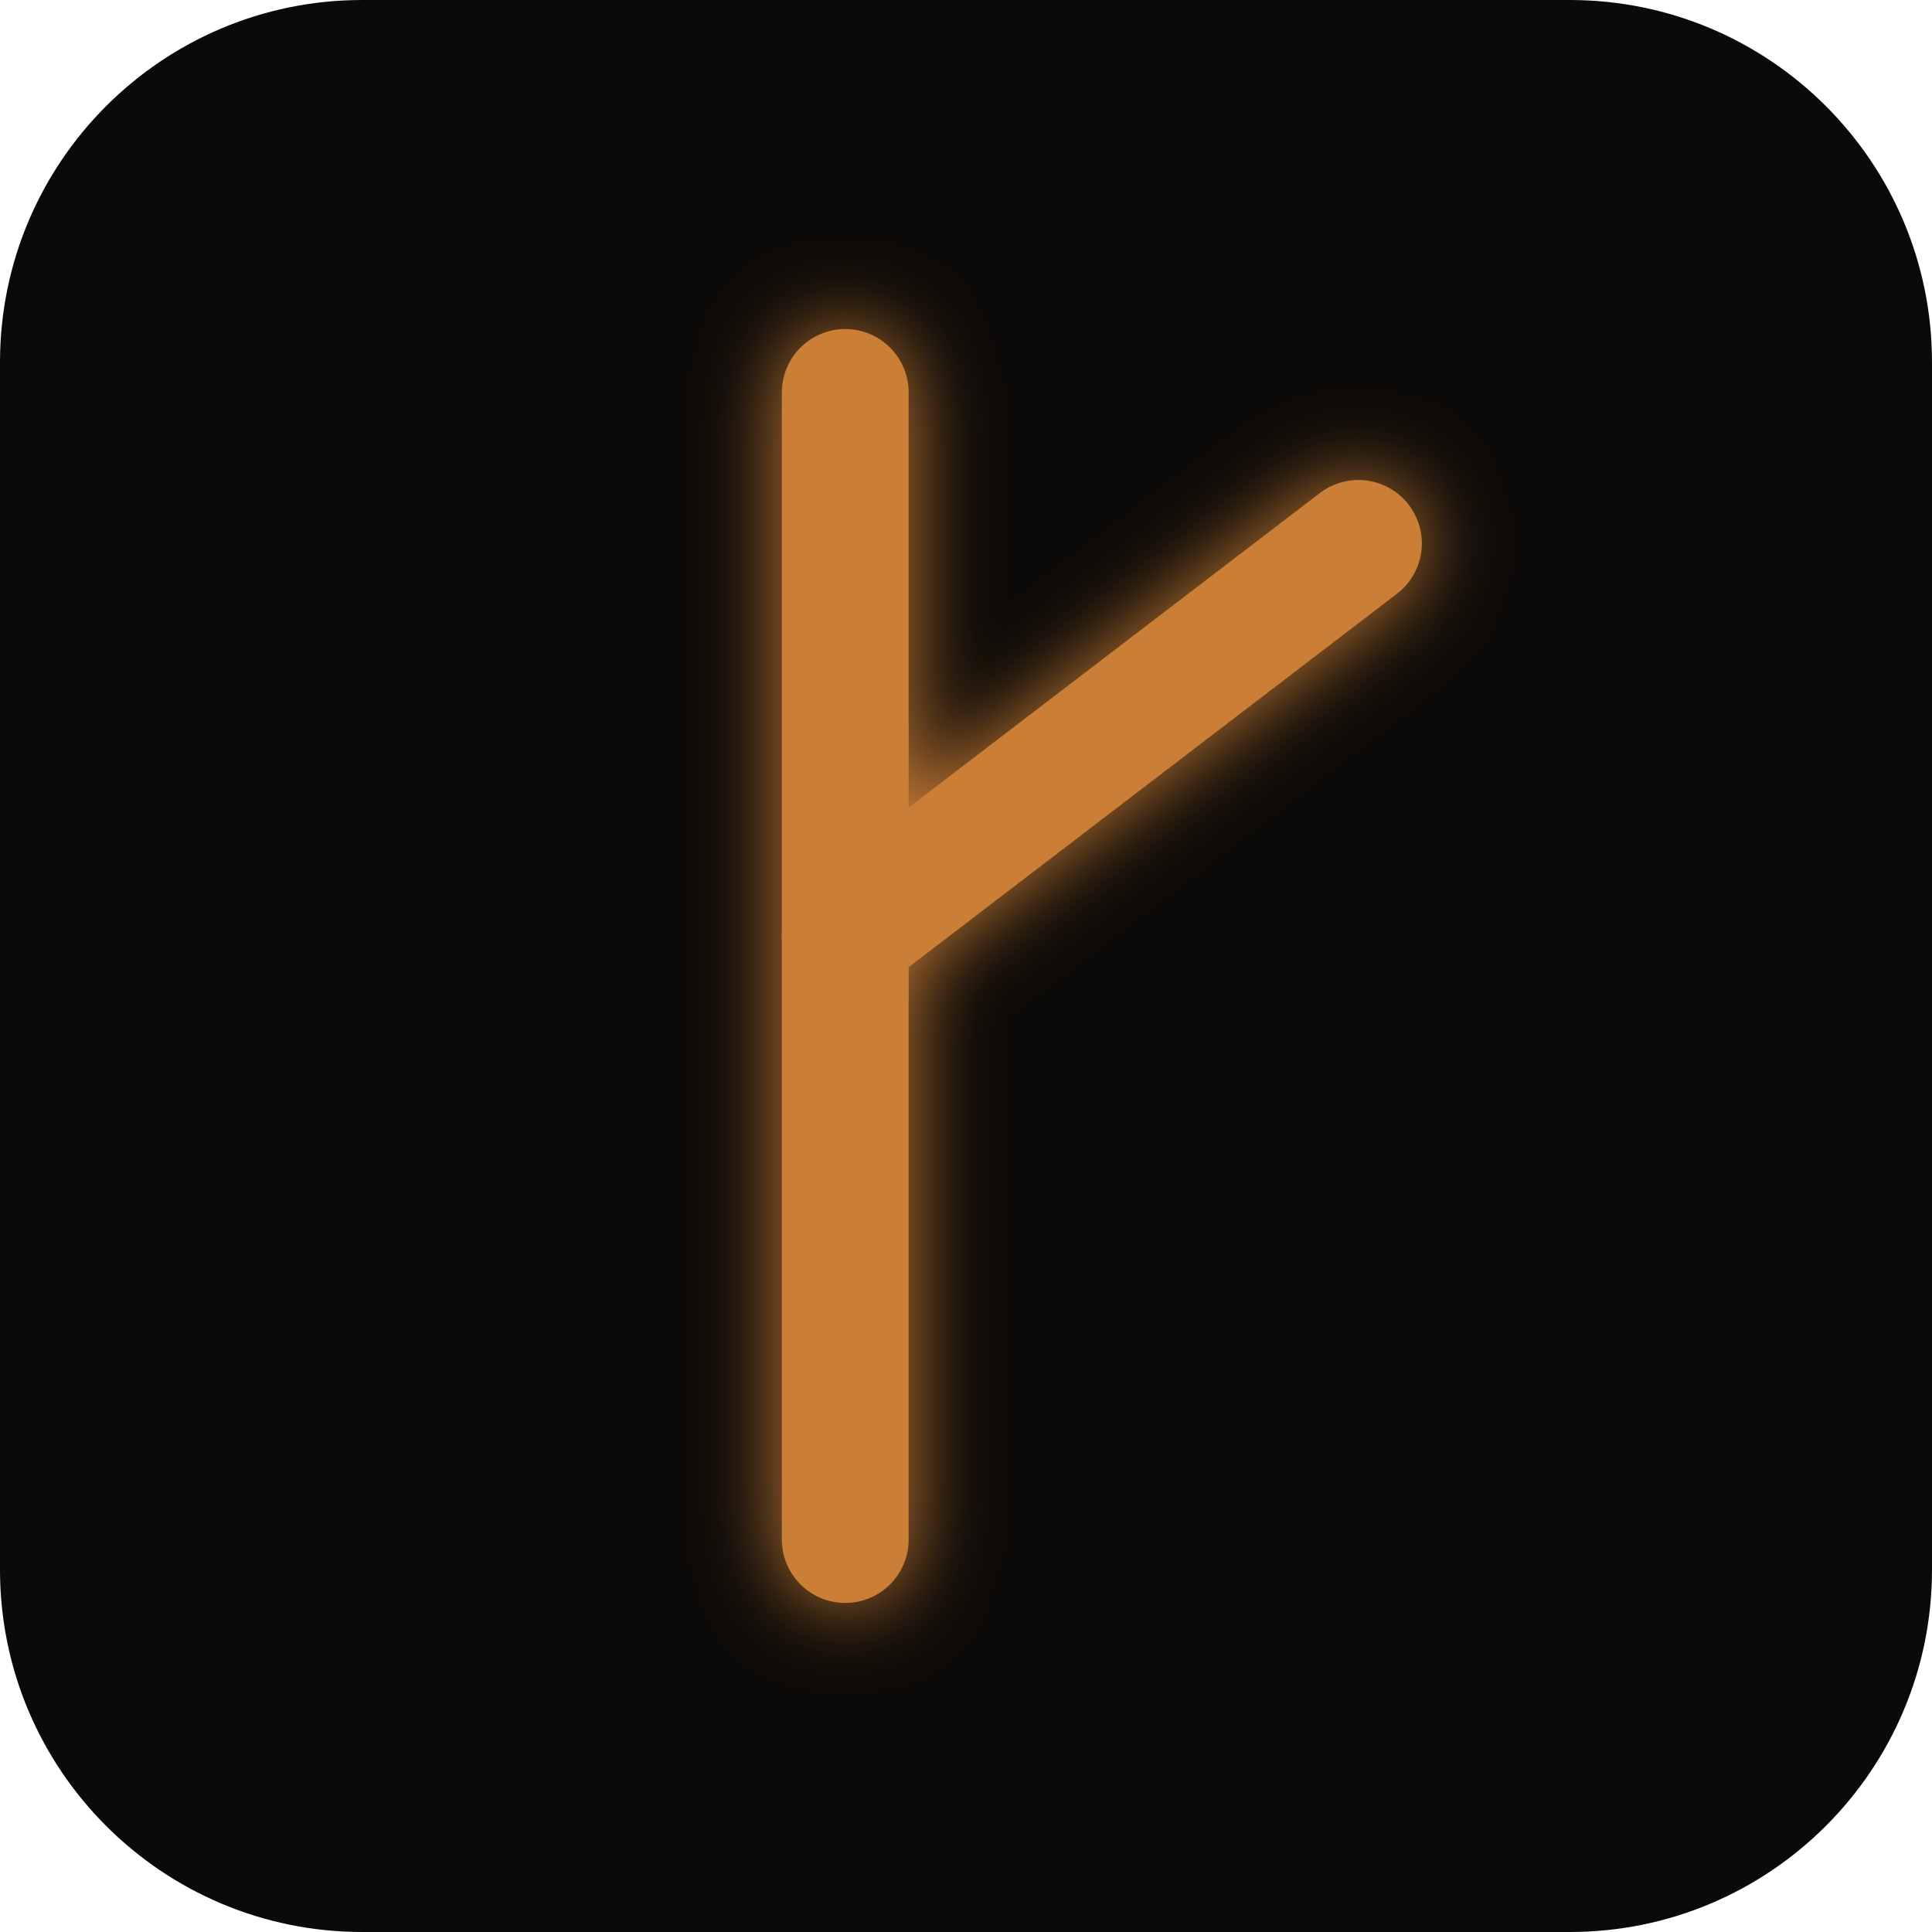
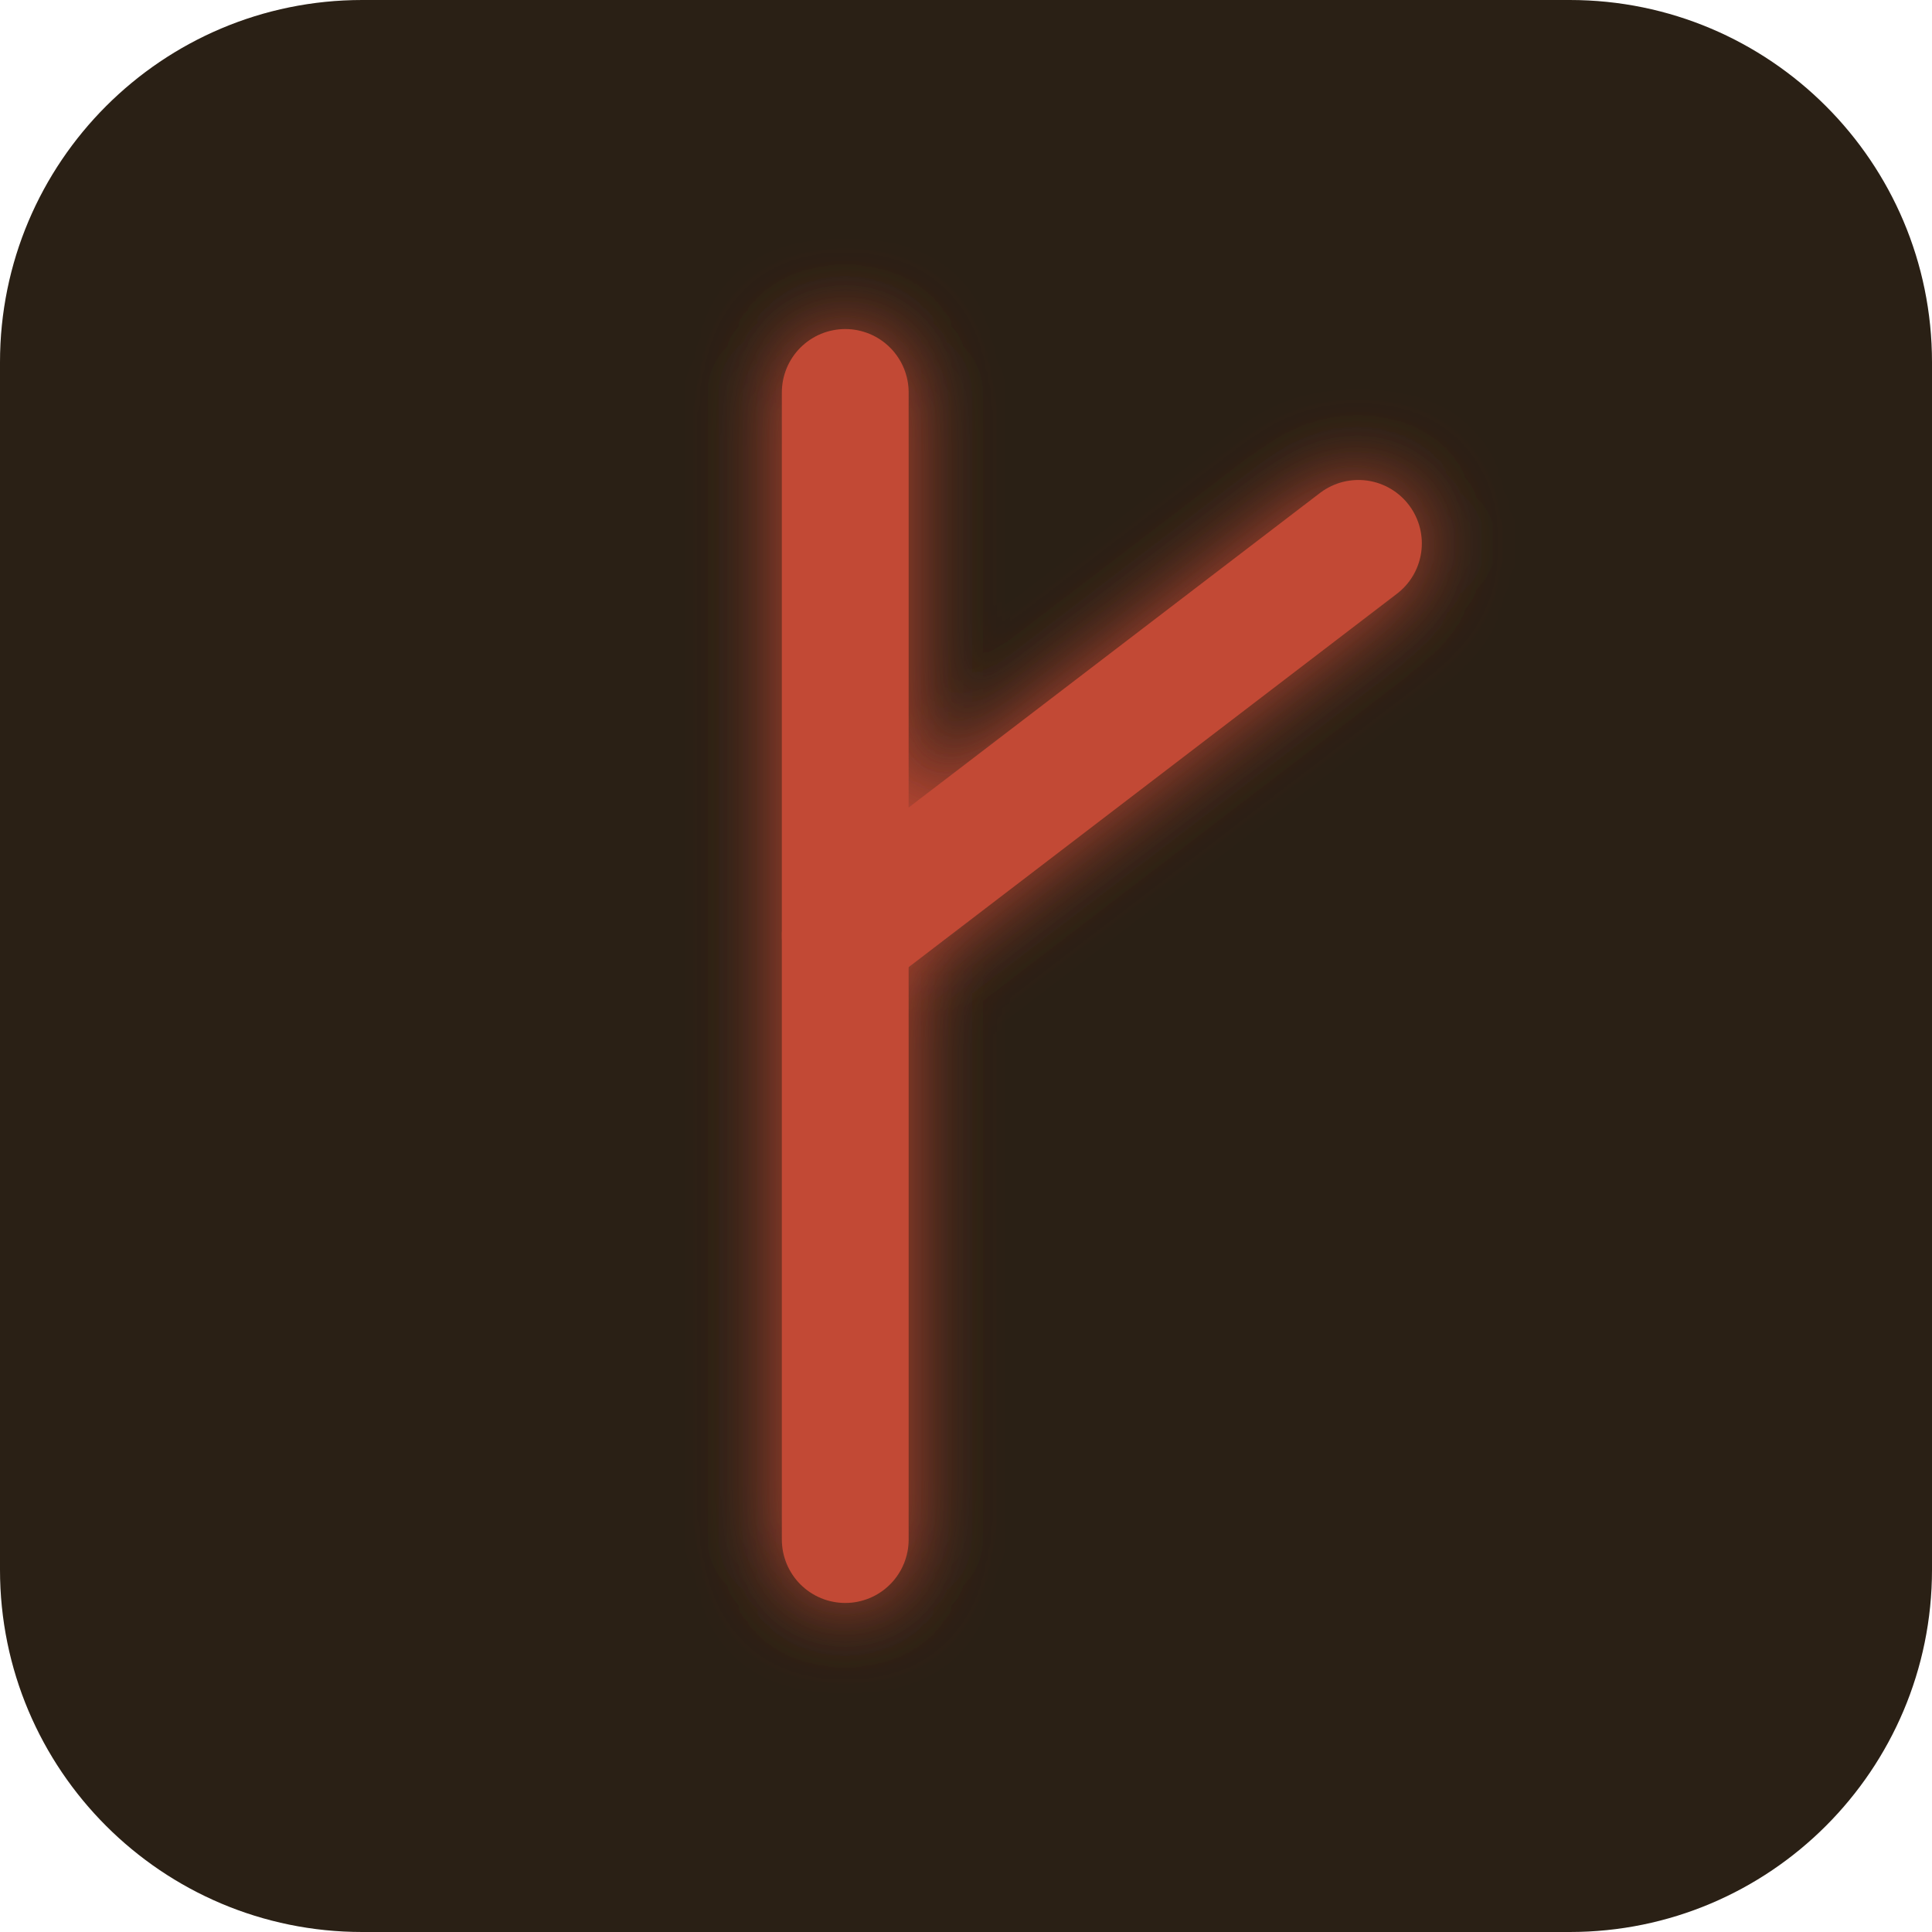
<svg xmlns="http://www.w3.org/2000/svg" viewBox="0 0 64 64" width="64" height="64">
  <defs>
    <filter id="g" x="-50%" y="-50%" width="200%" height="200%">
      <feGaussianBlur stdDeviation="1.4" result="b" />
      <feMerge>
        <feMergeNode in="b" />
        <feMergeNode in="SourceGraphic" />
      </feMerge>
    </filter>
  </defs>
-   <rect width="64" height="64" rx="12" fill="#0C0A08" />
-   <g filter="url(#g)" stroke="#CB7E36" stroke-width="4.2" stroke-linecap="round" fill="none">
+   <rect width="64" height="64" rx="12" fill="#2A2015" />
+   <g filter="url(#g)" stroke="#C24A34" stroke-width="4.2" stroke-linecap="round" fill="none">
    <line x1="28" y1="13" x2="28" y2="51" />
    <line x1="28" y1="31" x2="45" y2="18" />
  </g>
</svg>
